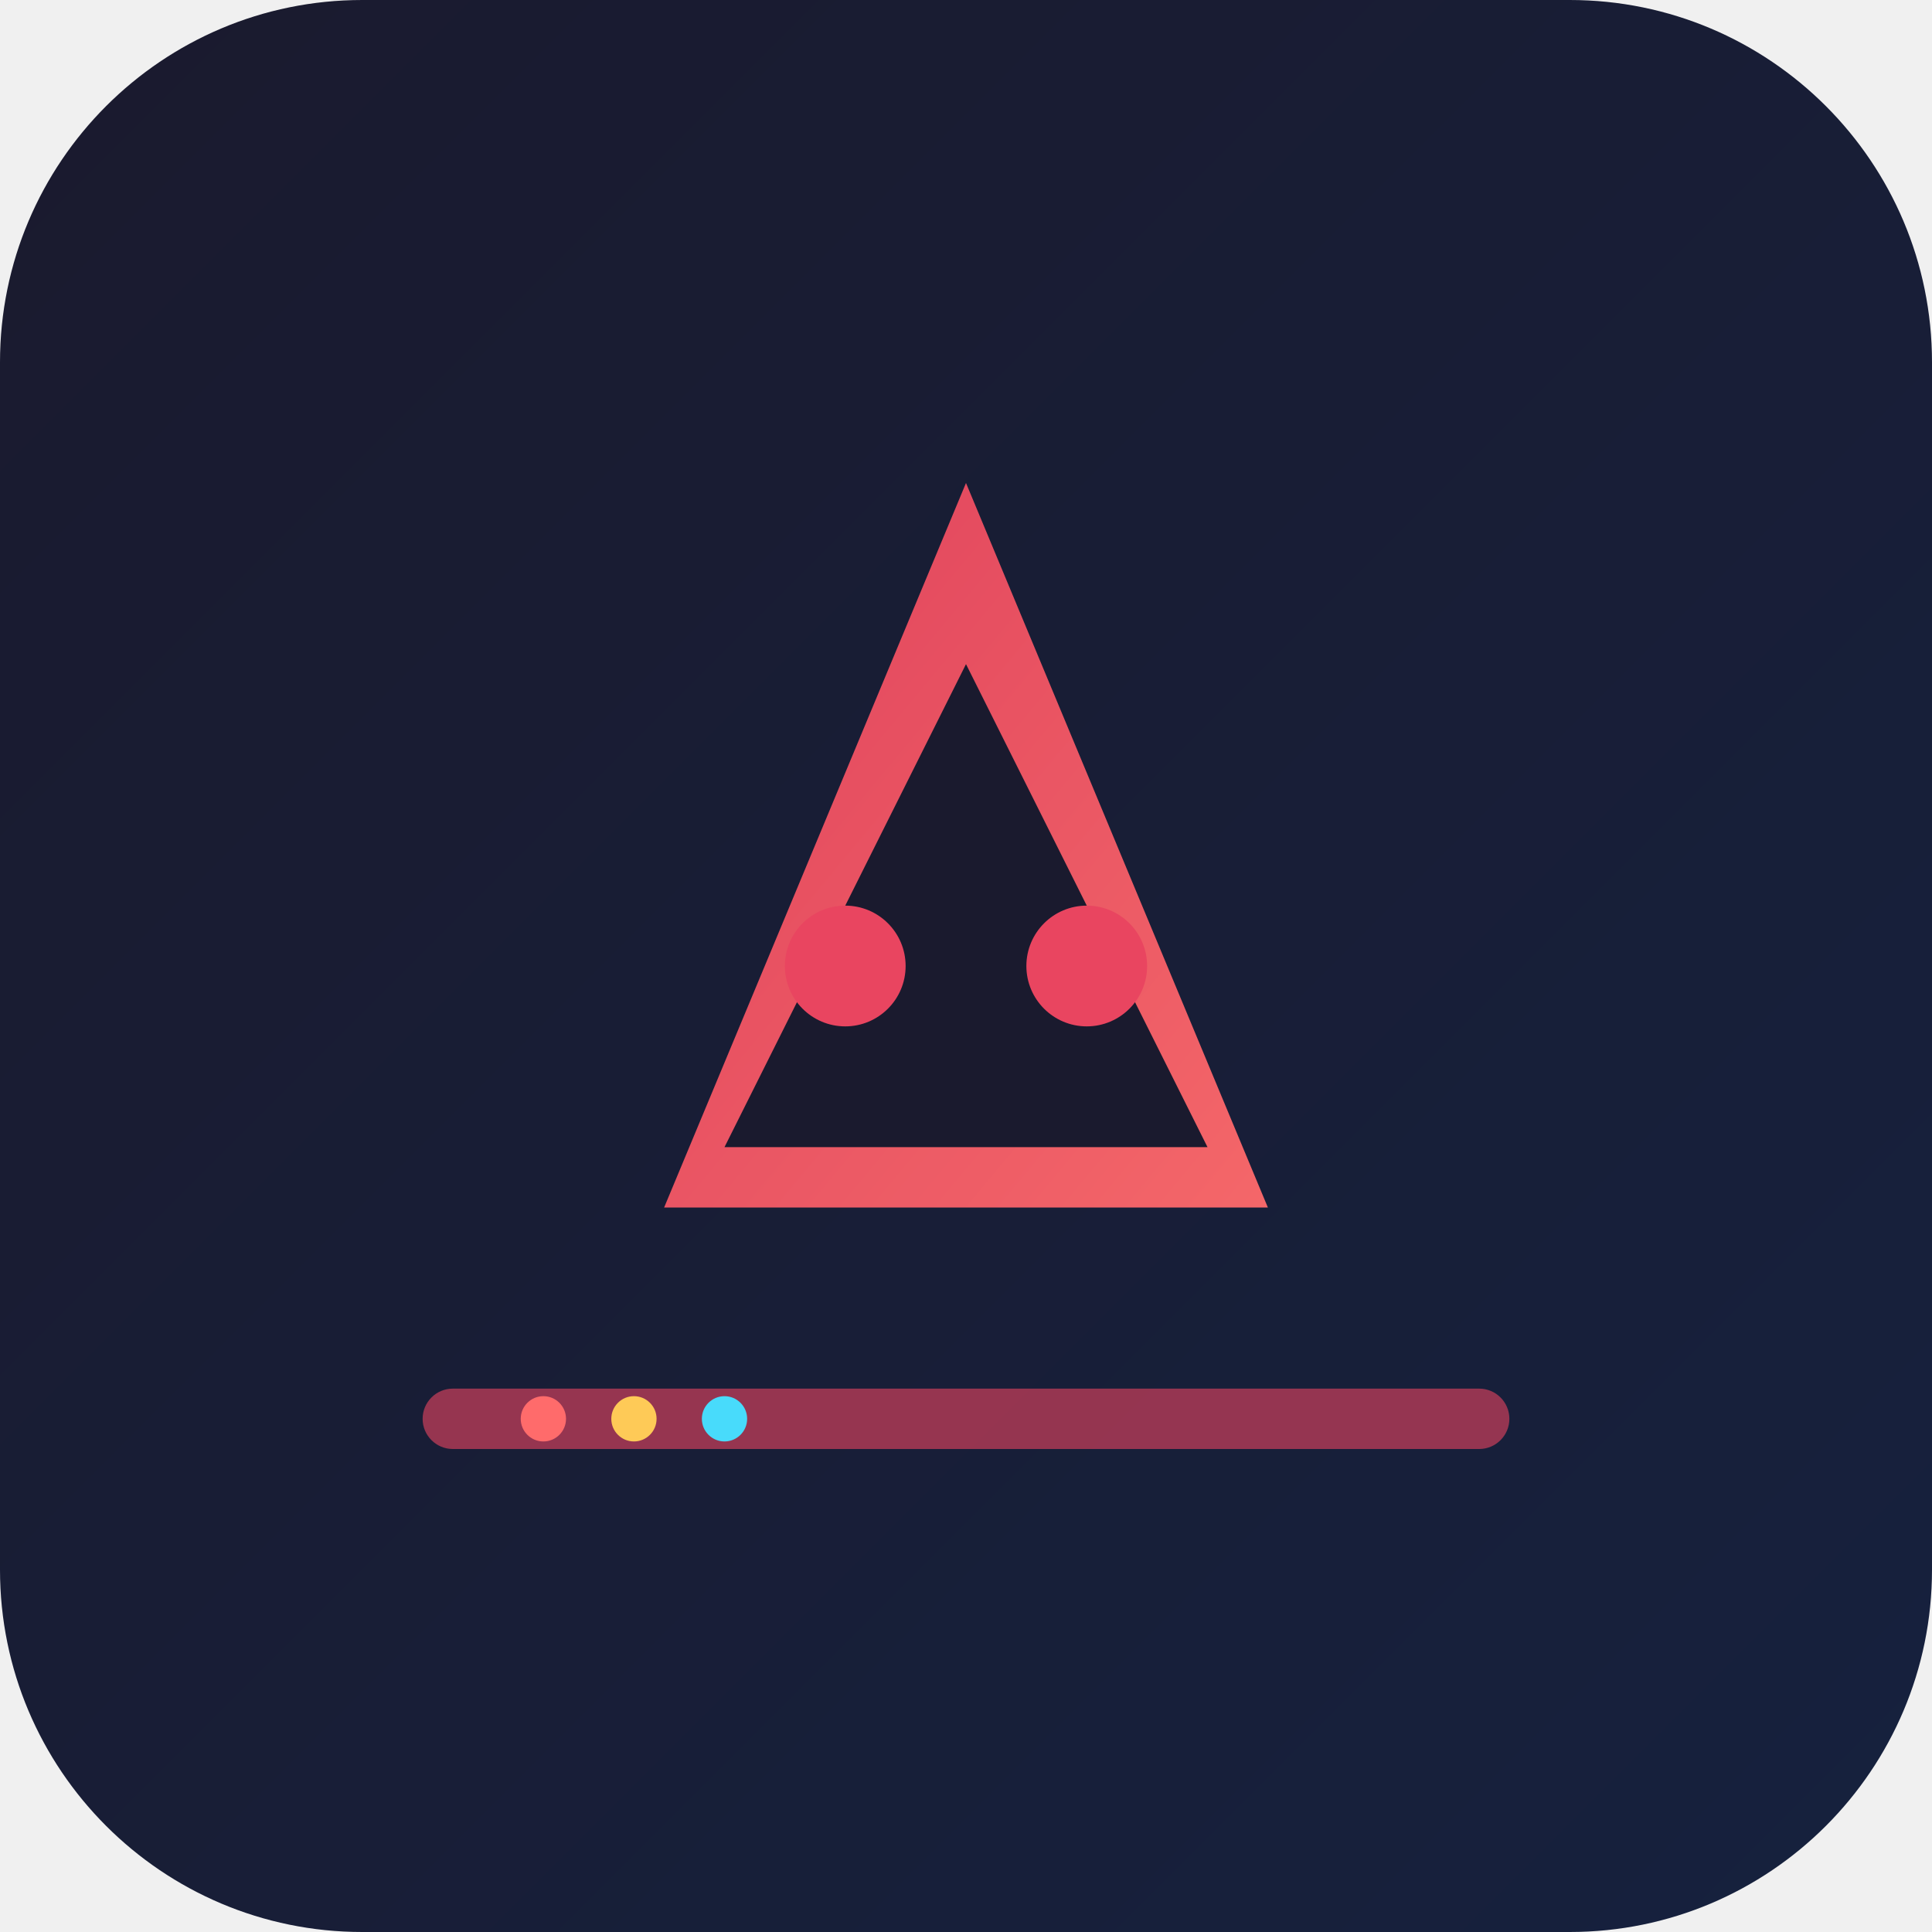
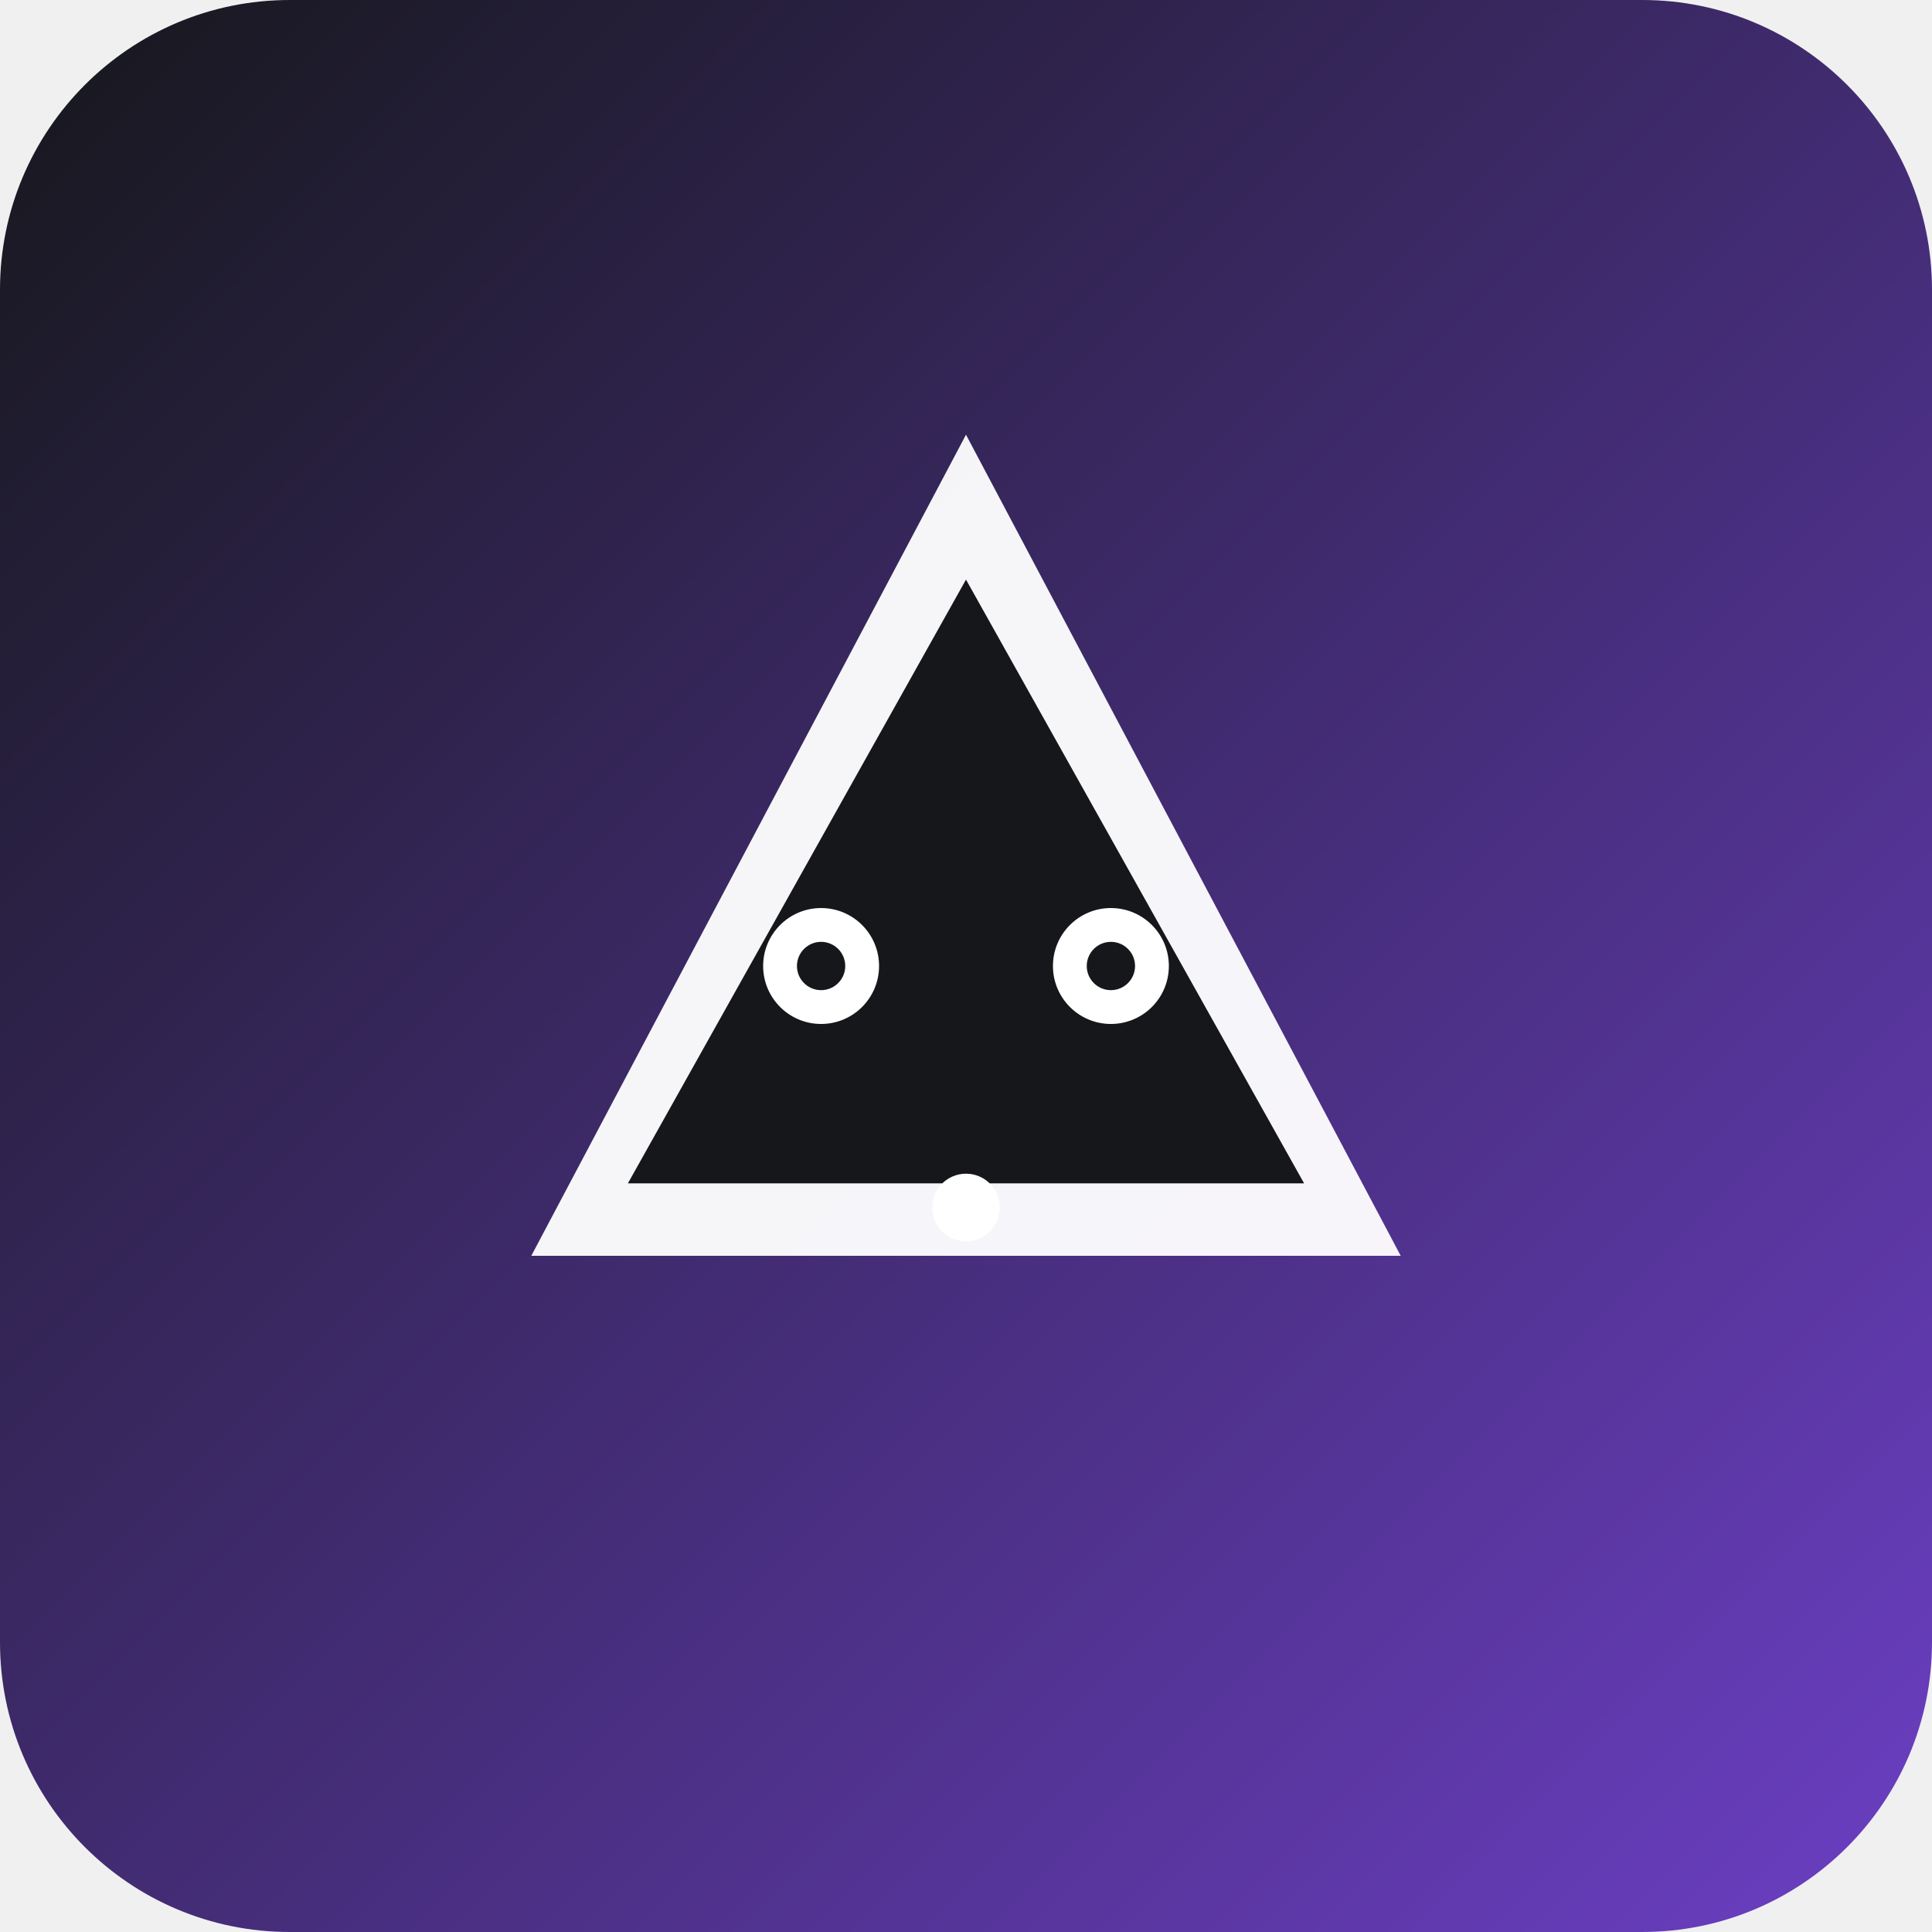
- <svg xmlns="http://www.w3.org/2000/svg" viewBox="0 0 256 256" width="256" height="256">
+ <svg xmlns="http://www.w3.org/2000/svg" viewBox="0 0 800 800" width="800" height="800">
  <defs>
-     <linearGradient id="g1" x1="0%" y1="0%" x2="100%" y2="100%">
-       <stop offset="0%" stop-color="#1a1a2e" />
-       <stop offset="100%" stop-color="#16213e" />
-     </linearGradient>
-     <linearGradient id="g2" x1="0%" y1="0%" x2="100%" y2="100%">
-       <stop offset="0%" stop-color="#e94560" />
-       <stop offset="100%" stop-color="#ff6b6b" />
+     <linearGradient id="bg" x1="0%" y1="0%" x2="100%" y2="100%">
+       <stop offset="0%" stop-color="#15171A" />
+       <stop offset="100%" stop-color="#6C3FC5" />
    </linearGradient>
  </defs>
-   <rect width="256" height="256" rx="48" fill="url(#g1)" />
-   <path d="M88 160 L128 64 L168 160 Z" fill="url(#g2)" opacity="0.95" />
-   <path d="M96 152 L128 88 L160 152 Z" fill="#1a1a2e" />
-   <circle cx="112" cy="128" r="8" fill="#e94560" />
-   <circle cx="144" cy="128" r="8" fill="#e94560" />
-   <rect x="56" y="184" width="144" height="8" rx="4" fill="#e94560" opacity="0.6" />
-   <circle cx="72" cy="188" r="3" fill="#ff6b6b" />
-   <circle cx="84" cy="188" r="3" fill="#feca57" />
-   <circle cx="96" cy="188" r="3" fill="#48dbfb" />
+   <rect width="800" height="800" rx="120" fill="url(#bg)" />
+   <path d="M220 520 L400 180 L580 520 Z" fill="#fff" opacity="0.95" />
+   <path d="M260 490 L400 240 L540 490 Z" fill="#15171A" />
+   <circle cx="340" cy="400" r="24" fill="#fff" />
+   <circle cx="460" cy="400" r="24" fill="#fff" />
+   <circle cx="340" cy="400" r="10" fill="#15171A" />
+   <circle cx="460" cy="400" r="10" fill="#15171A" />
+   <circle cx="400" cy="500" r="14" fill="#fff" />
</svg>
